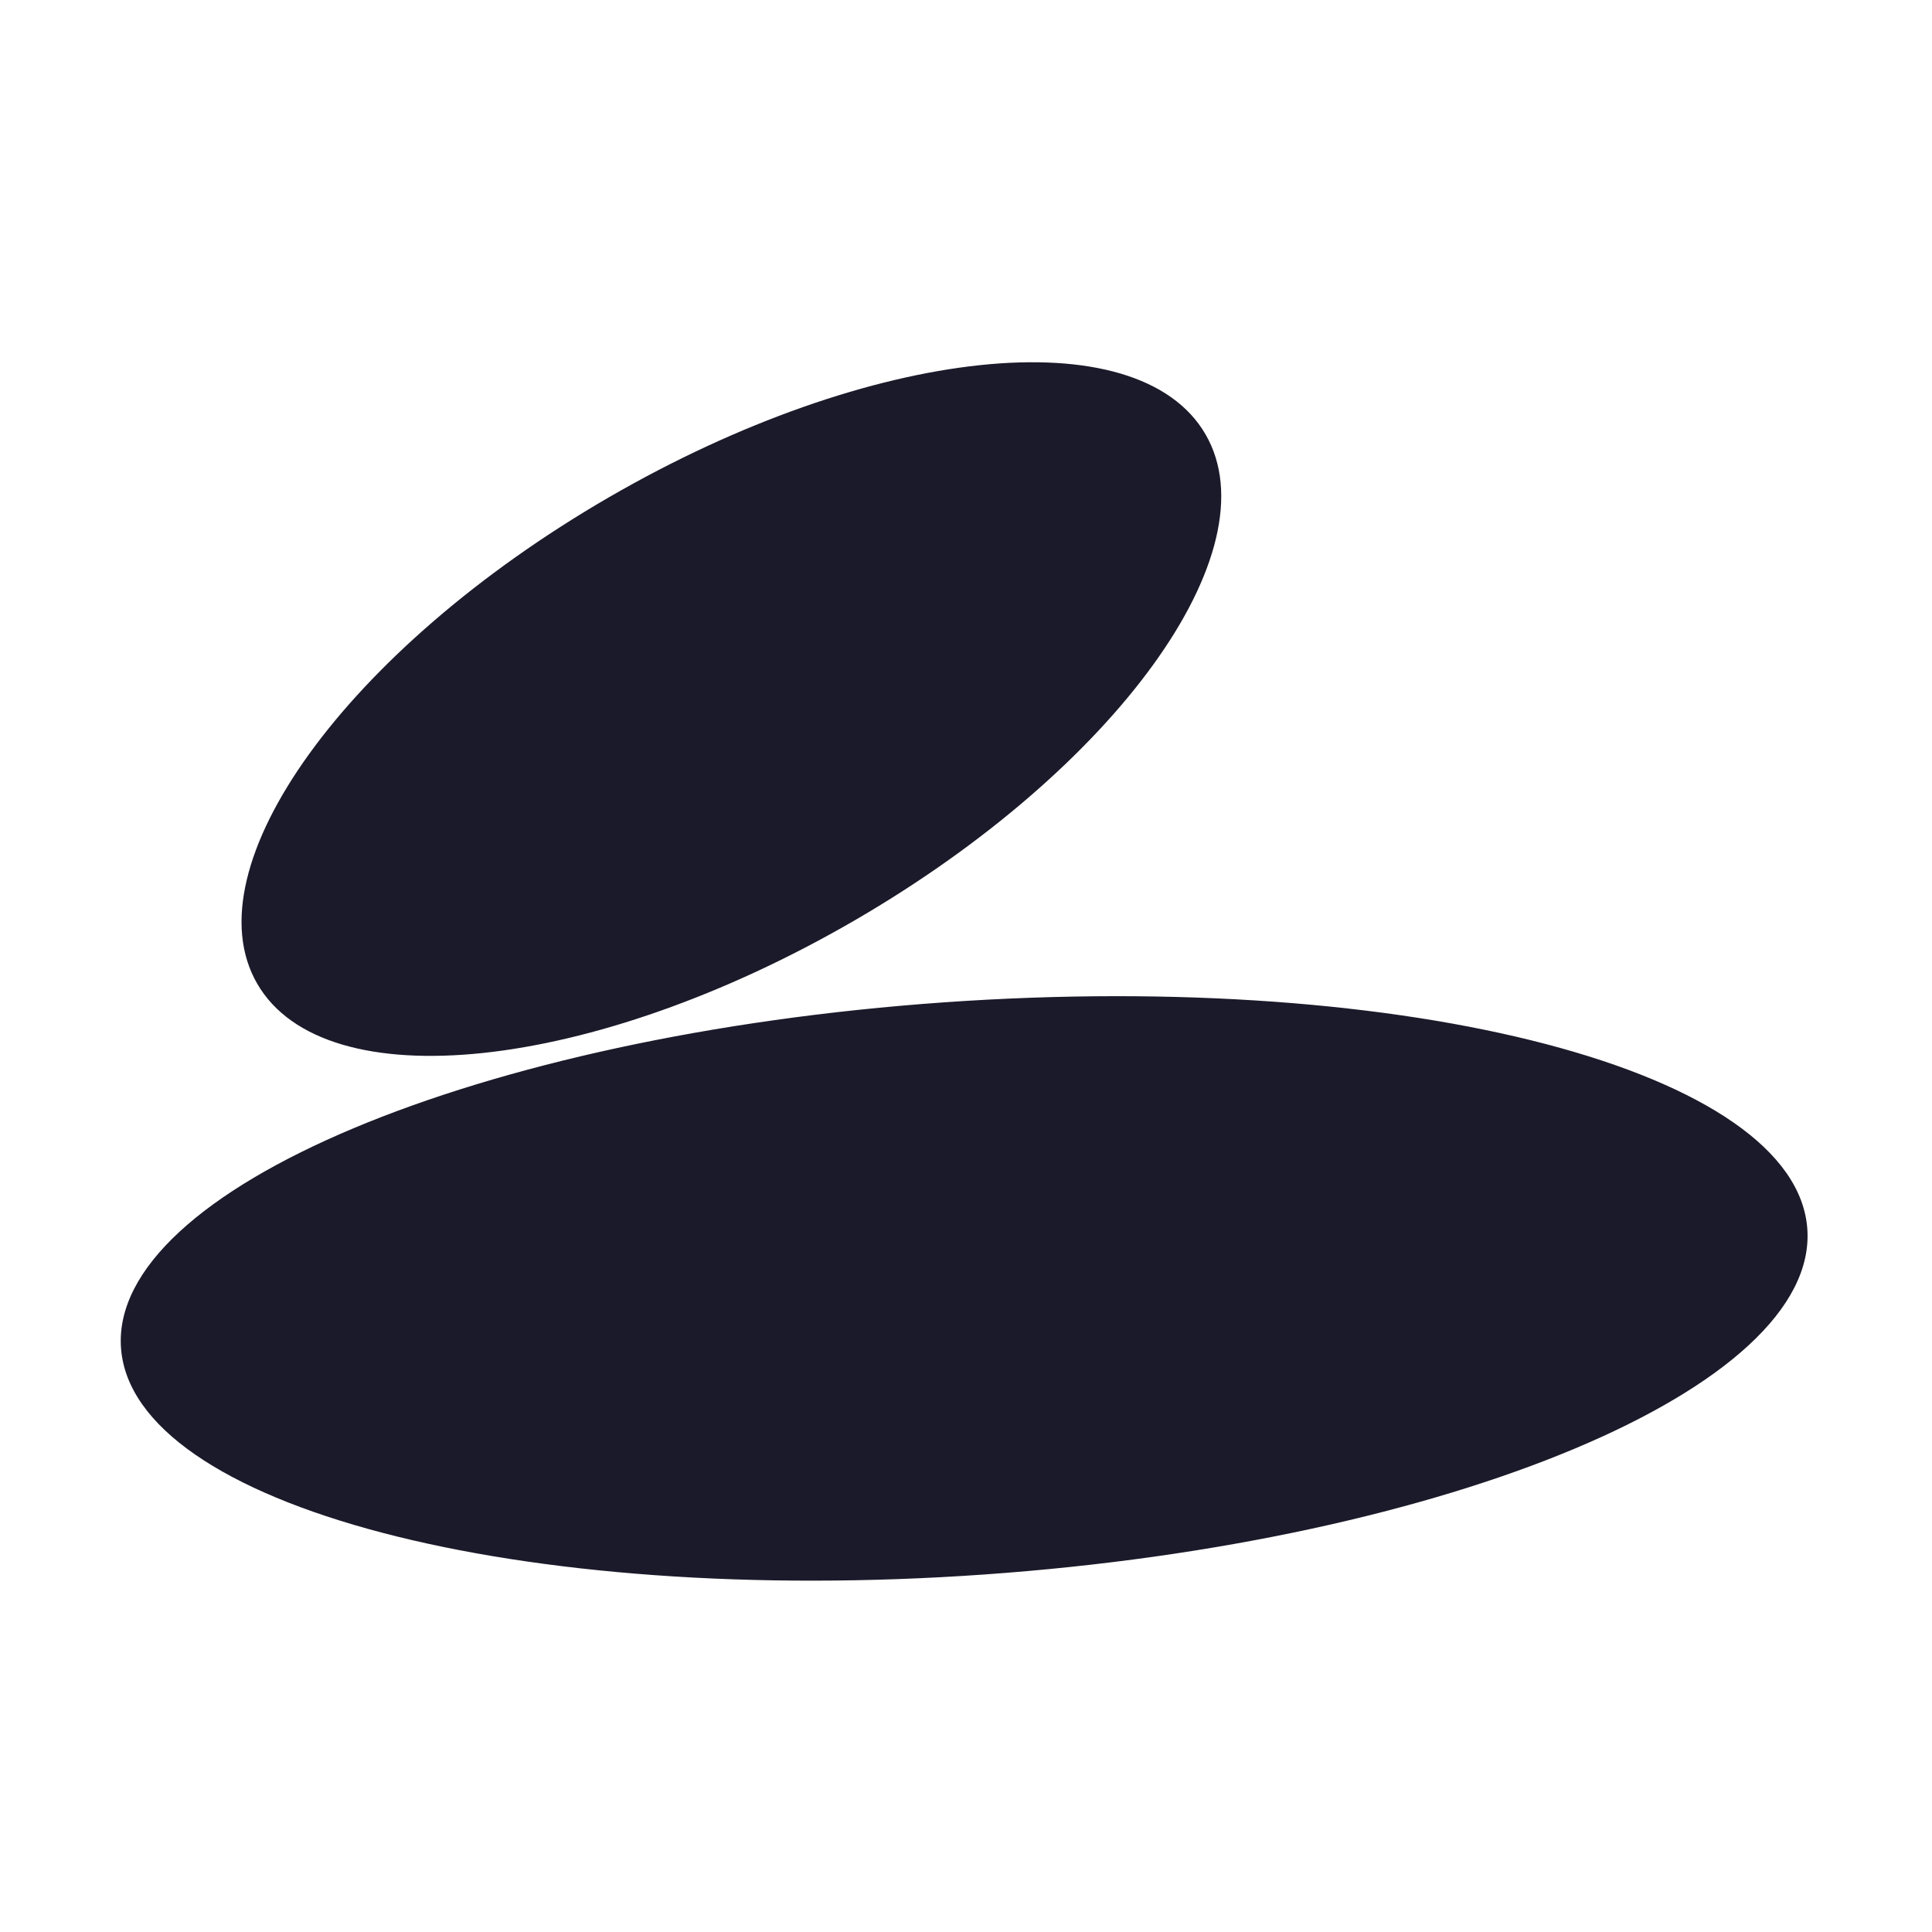
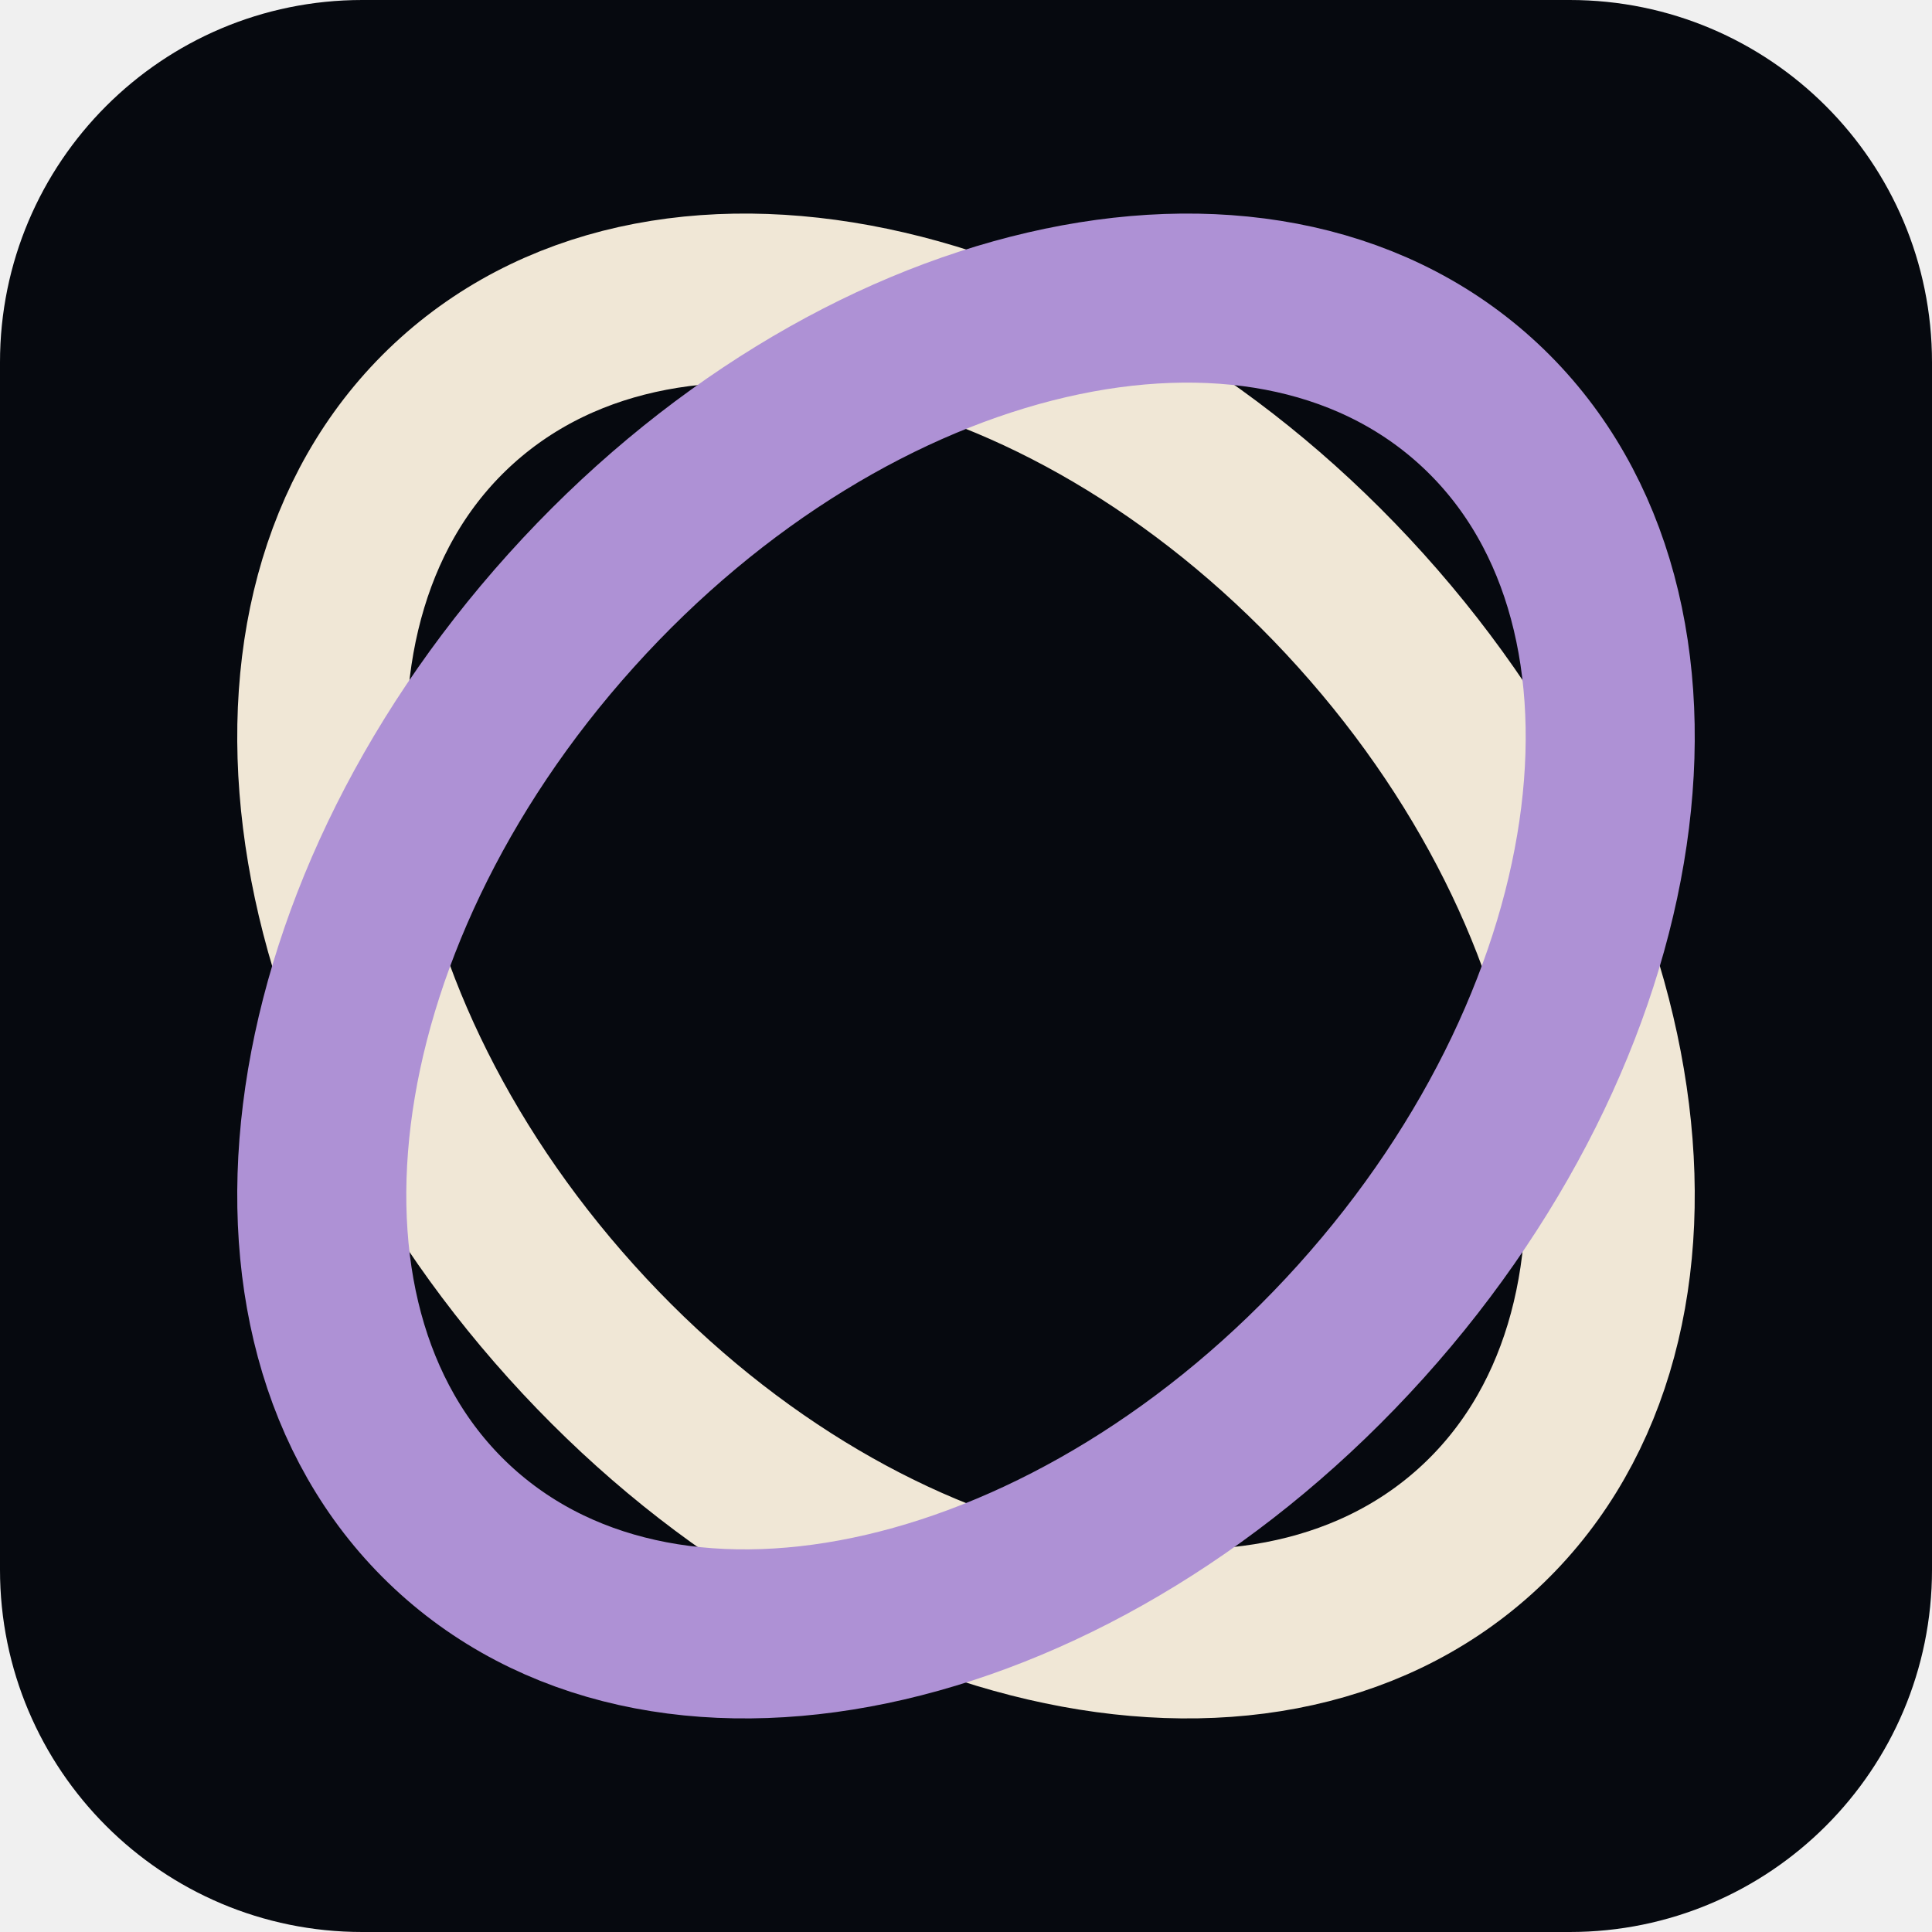
- <svg xmlns="http://www.w3.org/2000/svg" width="64" height="64" viewBox="0 0 64 64" fill="none">
-   <rect width="64" height="64" fill="white" />
-   <path d="M31.271 33.204C46.697 32.117 59.501 35.478 59.87 40.712C60.238 45.946 48.032 51.07 32.607 52.157C17.181 53.245 4.377 49.883 4.008 44.649C3.64 39.416 15.845 34.292 31.271 33.204ZM20.165 16.477C28.84 11.451 37.691 10.516 39.935 14.389C42.178 18.261 36.965 25.475 28.29 30.501C19.616 35.527 10.766 36.461 8.522 32.589C6.278 28.716 11.491 21.503 20.165 16.477Z" fill="#030213" fill-opacity="0.9" />
+ <svg xmlns="http://www.w3.org/2000/svg" width="32" height="32" viewBox="0 0 32 32">
+   <rect width="32" height="32" rx="6" fill="#06090f" />
+   <style>.wave{fill:none;stroke-width:2.8;stroke-linecap:round}@media(max-width:20px){.wave{stroke-width:3.2}}</style>
+   <ellipse class="wave" cx="16" cy="16" rx="8.8" ry="12.6" transform="rotate(-42 16 16)" stroke="#f0e7d6" />
+   <ellipse class="wave" cx="16" cy="16" rx="8.8" ry="12.6" transform="rotate(42 16 16)" stroke="#ae91d5" />
</svg>
